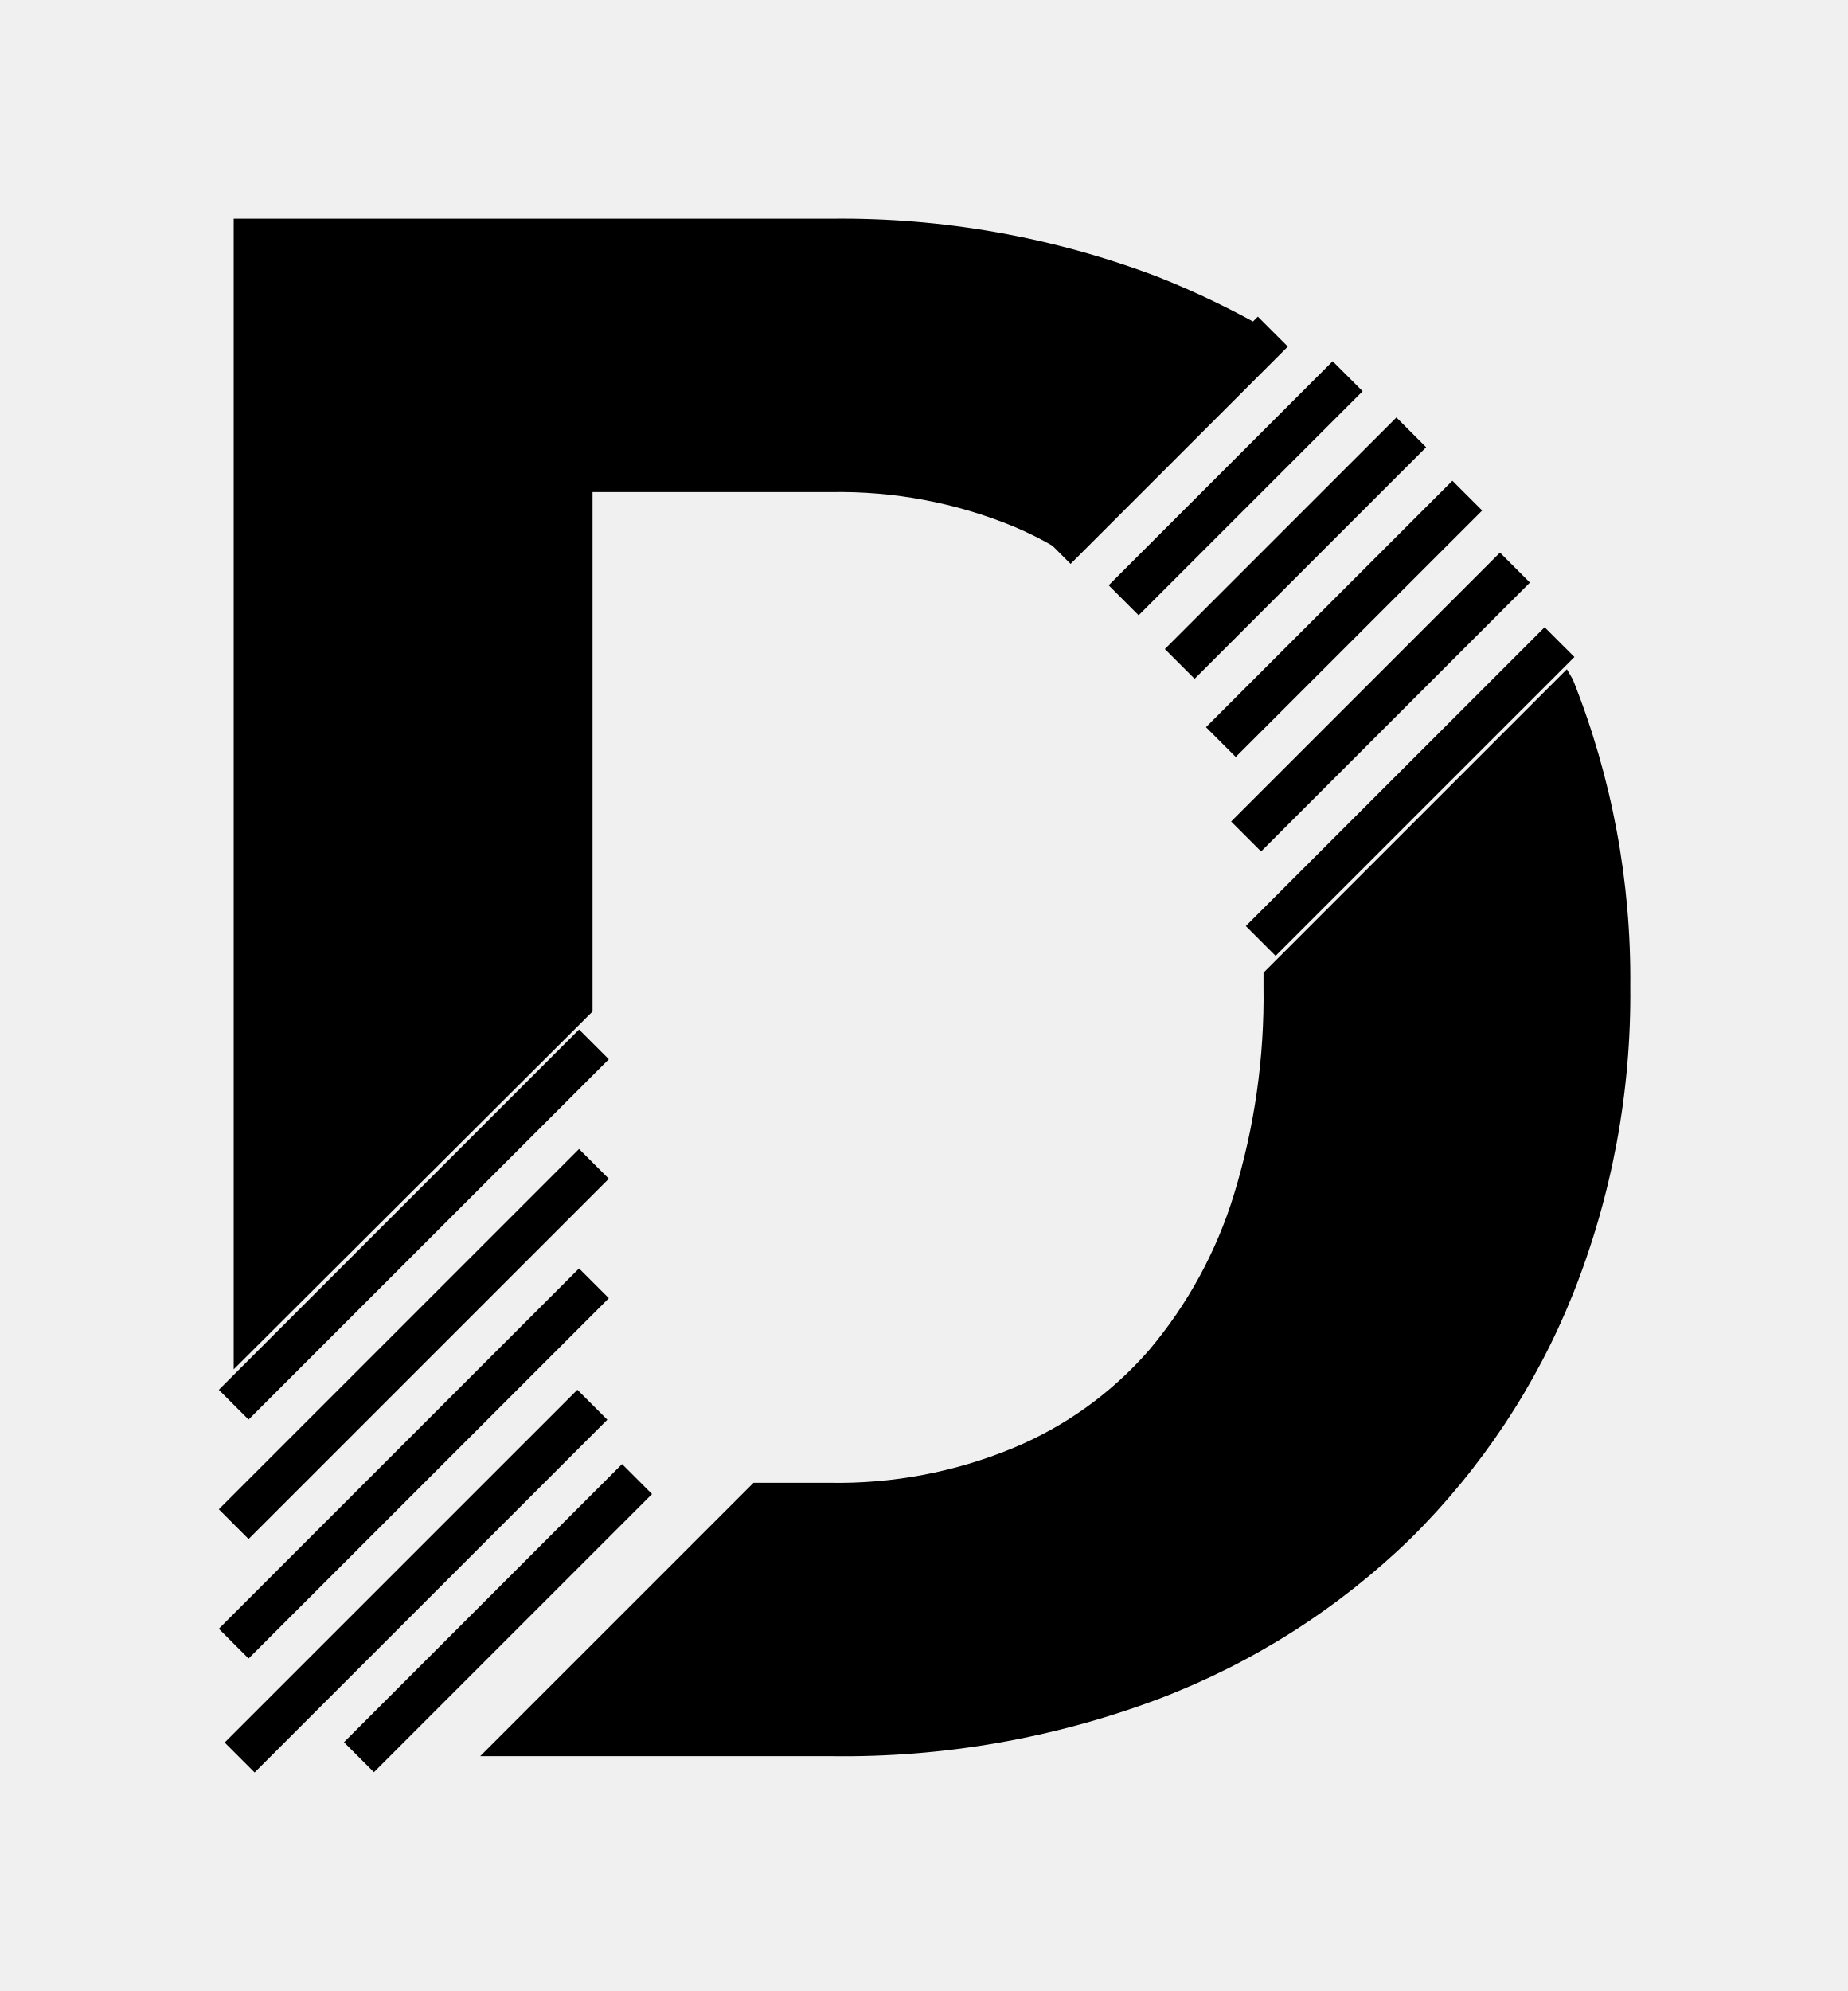
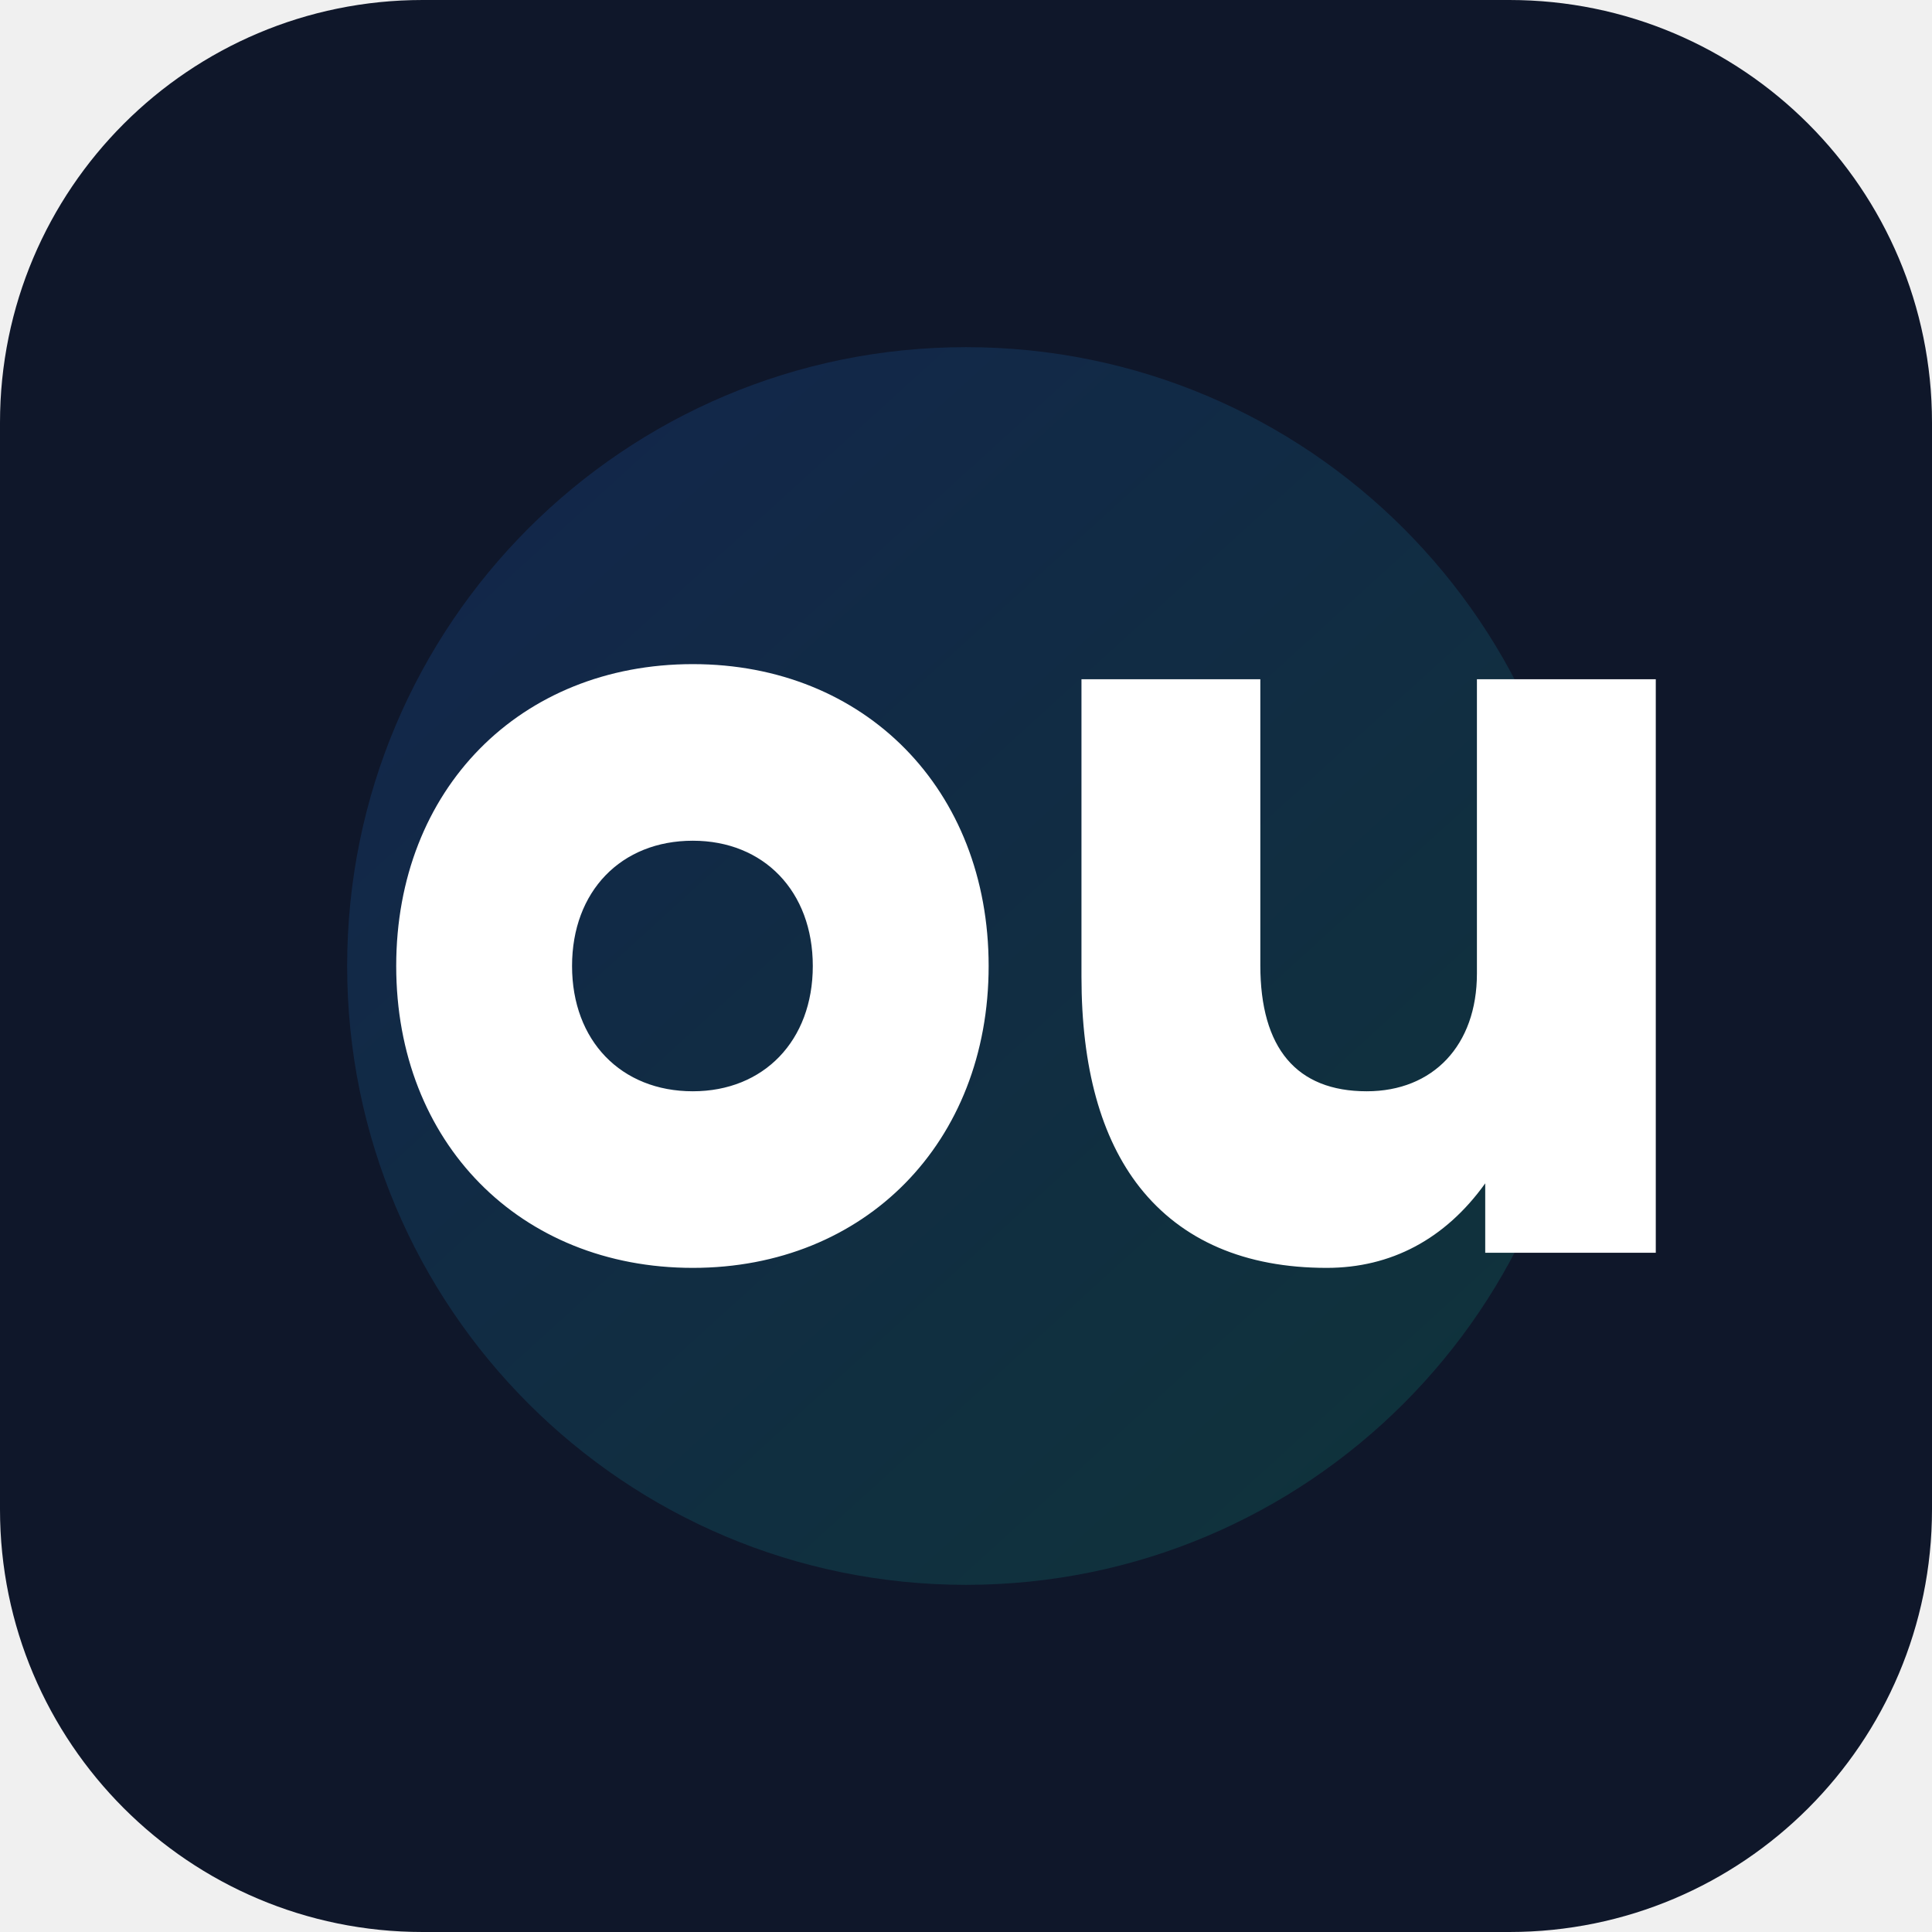
- <svg xmlns="http://www.w3.org/2000/svg" viewBox="-8 -8 67.61 72.83">
-   <path fill="#000000" d="M4.585 55.73L14.76 45.555l1.096 1.096L5.681 56.826zM.22 55.741l12.905-12.904 1.096 1.096L1.316 56.837zM.006 51.579l13.18-13.18 1.09 1.088-13.181 13.18zM.006 47.209l13.18-13.18 1.089 1.088-13.18 13.18zM.006 42.839l13.18-13.18 1.089 1.088-13.18 13.18zM37.583 25.875l10.932-10.931 1.09 1.089-10.933 10.931zM37.045 22.05l9.836-9.836 1.096 1.096-9.836 9.836zM36.125 18.6l9.015-9.015 1.09 1.089-9.016 9.015zM34.62 15.742l8.472-8.471L44.18 8.36l-8.471 8.47zM32.565 13.41l8.195-8.195 1.096 1.096-8.195 8.195zM30.075 11.531l7.948-7.948 1.096 1.096-7.948 7.948z" />
-   <path d="M49.33 16.48l-11.1 11.1v.54a24.67 24.67 0 0 1-1.08 7.57 16.14 16.14 0 0 1-3.11 5.7 13.38 13.38 0 0 1-5 3.59 16.75 16.75 0 0 1-6.68 1.26h-2.79l-10 10h12.84a32.72 32.72 0 0 0 12-2.1 27 27 0 0 0 9.21-5.87 26.38 26.38 0 0 0 5.93-8.93 29.58 29.58 0 0 0 2.1-11.26 29.48 29.48 0 0 0-2.1-11.22z" fill="#000000" />
-   <path d="M13.68 10h8.73a16.75 16.75 0 0 1 6.68 1.26 13.12 13.12 0 0 1 1.5.75l7.91-7.88a31 31 0 0 0-4.13-2A32.51 32.51 0 0 0 22.41 0H.55v42.09L13.68 29z" fill="#000000" />
+ <svg xmlns="http://www.w3.org/2000/svg" viewBox="0 0 512 512" width="512" height="512" role="img" aria-label="openachieve">
+   <defs>
+     <linearGradient id="openachieve-icon-gradient" x1="96" y1="80" x2="416" y2="432" gradientUnits="userSpaceOnUse">
+       <stop offset="0" stop-color="#2563eb" />
+       <stop offset="1" stop-color="#10b981" />
+     </linearGradient>
+   </defs>
+   <rect width="512" height="512" rx="112" fill="#0f172a" />
+   <circle cx="256" cy="256" r="164" fill="url(#openachieve-icon-gradient)" opacity=".18" />
+   <path fill="#ffffff" d="M183.6 336c-45.8 0-78.6-33.2-78.6-80s32.8-80 78.6-80c45.6 0 78.4 33.2 78.4 80s-32.8 80-78.4 80Zm0-46.8c18.8 0 31.8-13.4 31.8-33.2s-13-33.2-31.8-33.2c-19 0-32 13.4-32 33.2s13 33.2 32 33.2Zm168 46.8c-21.6 0-38.4-7.2-49.6-21.4-10.2-13-15.4-31.6-15.4-55.8V180h47.4v75.8c0 22 9.6 33.4 28.2 33.4 17.6 0 29.2-12.2 29.2-31.2V180h47.4v152h-45.2v-18.4c-10.6 14.8-25 22.4-42 22.4Z" />
</svg>
